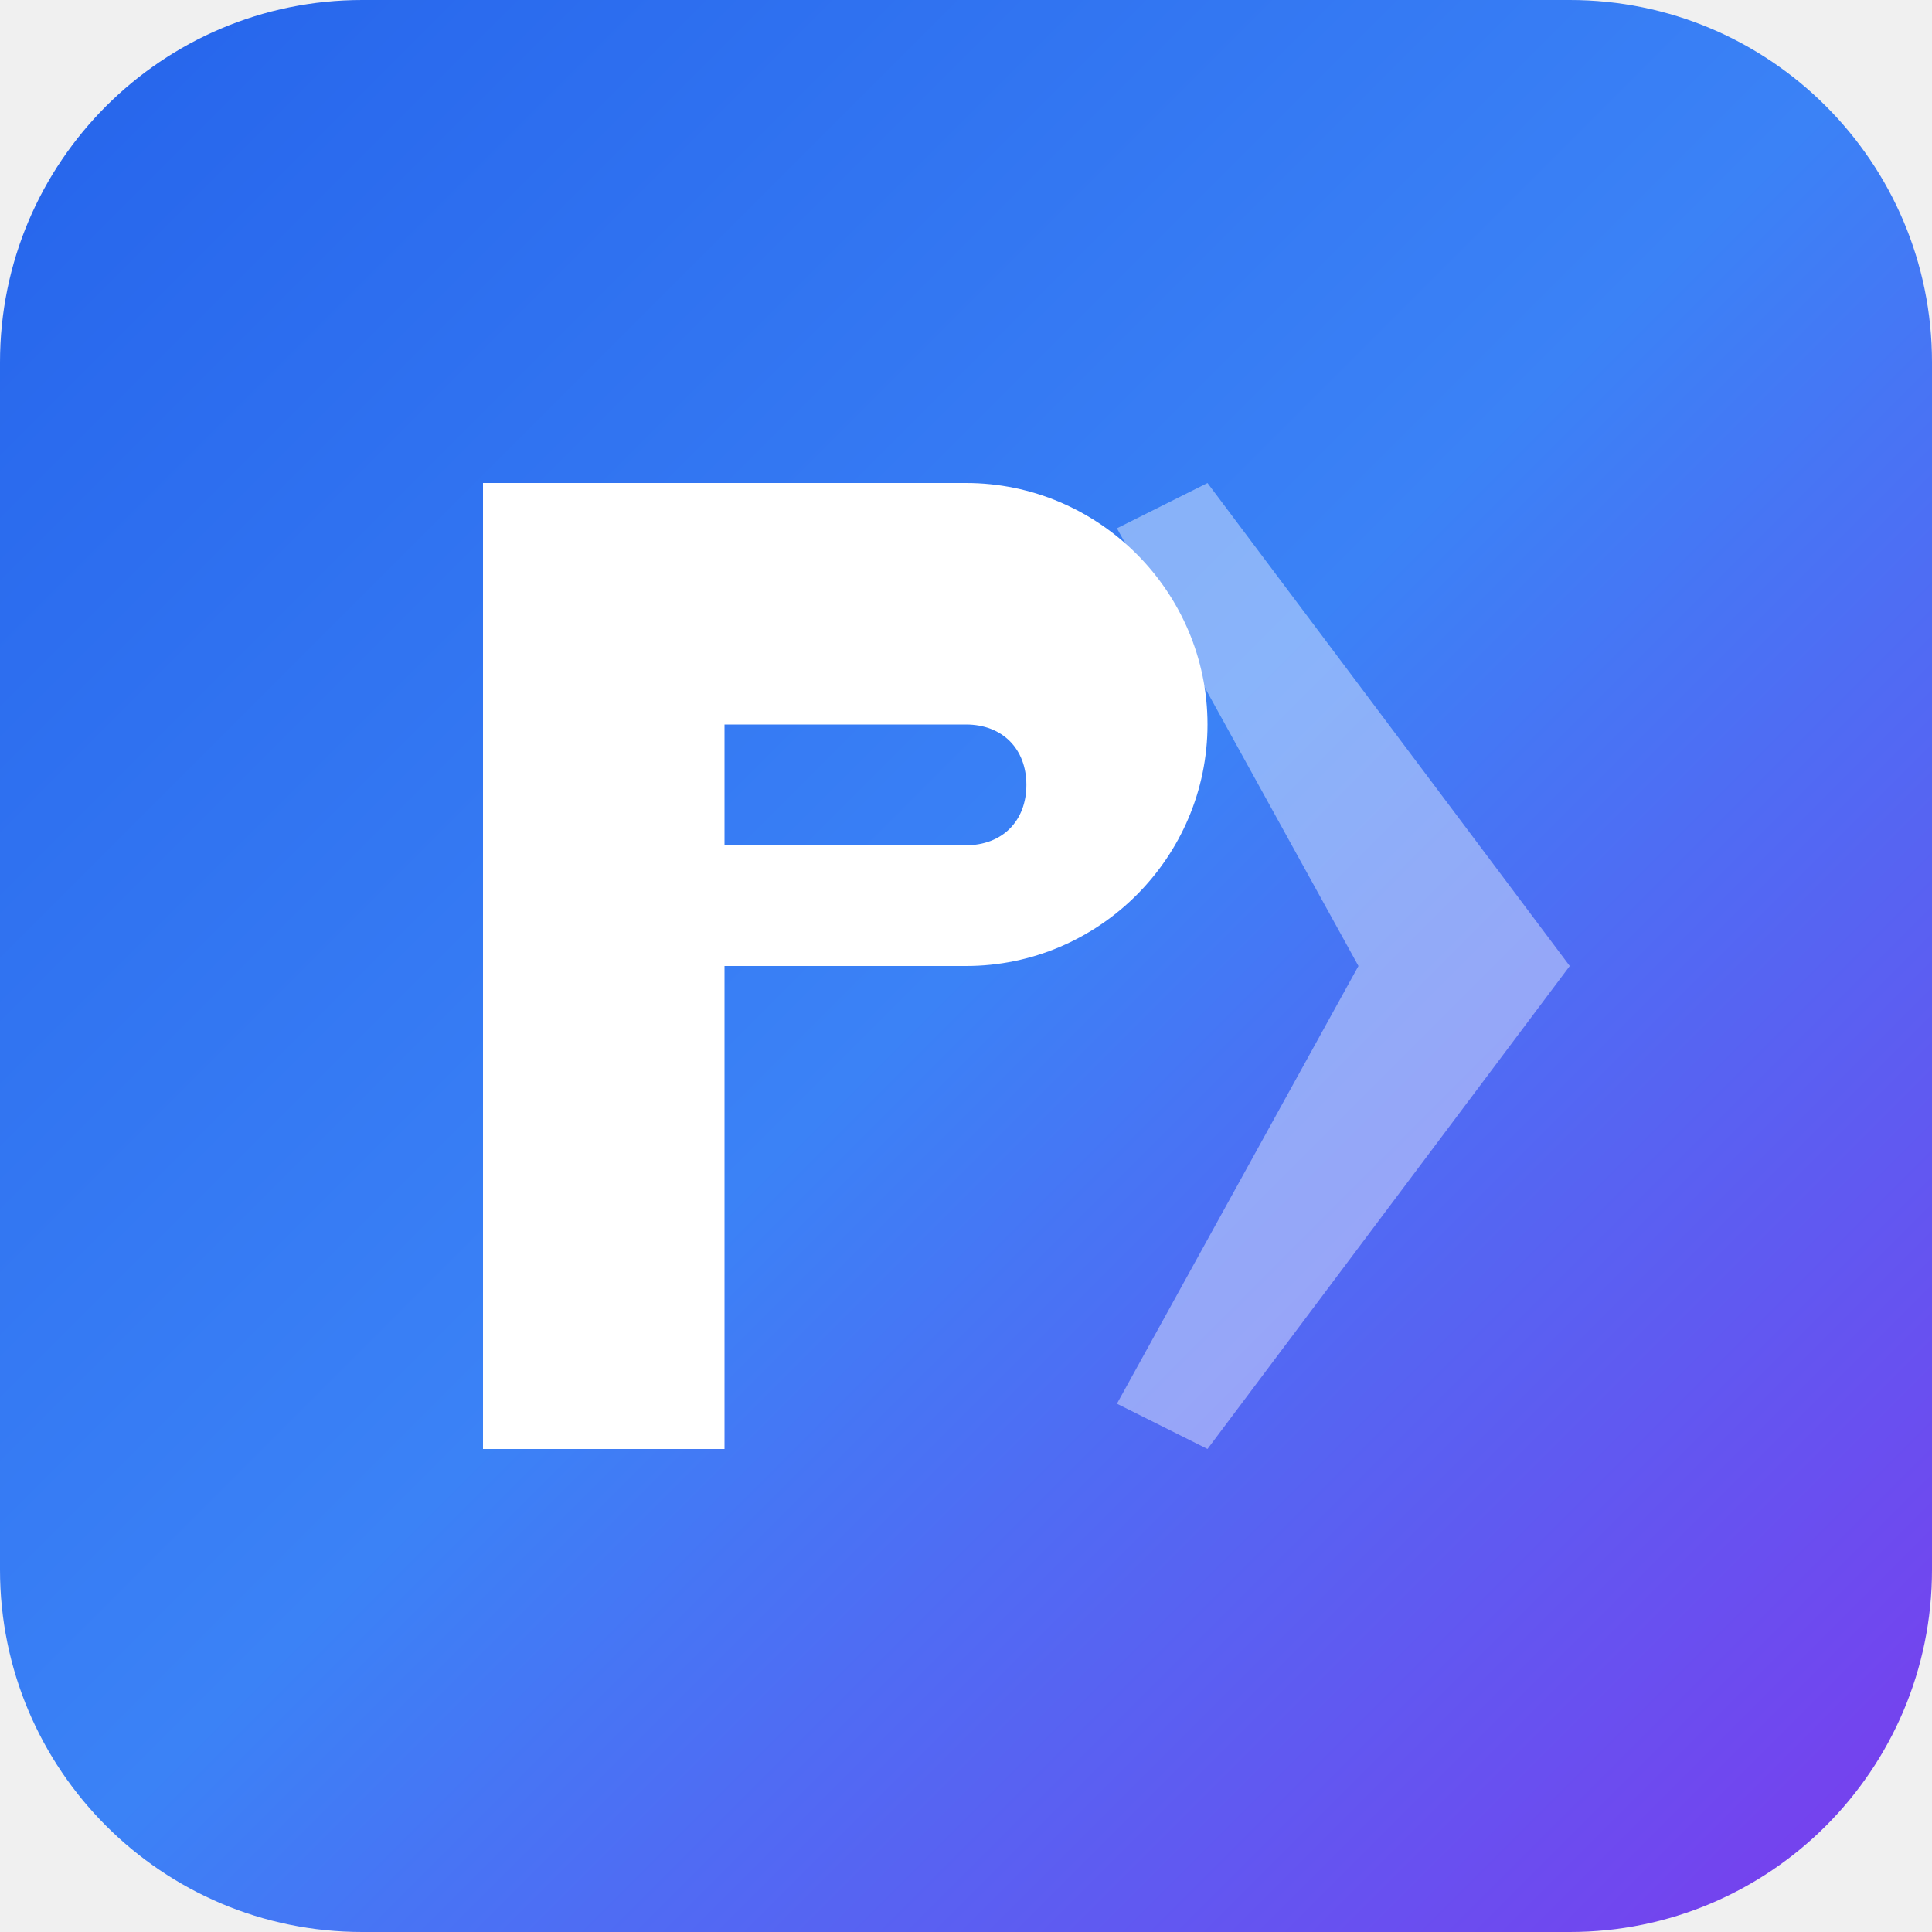
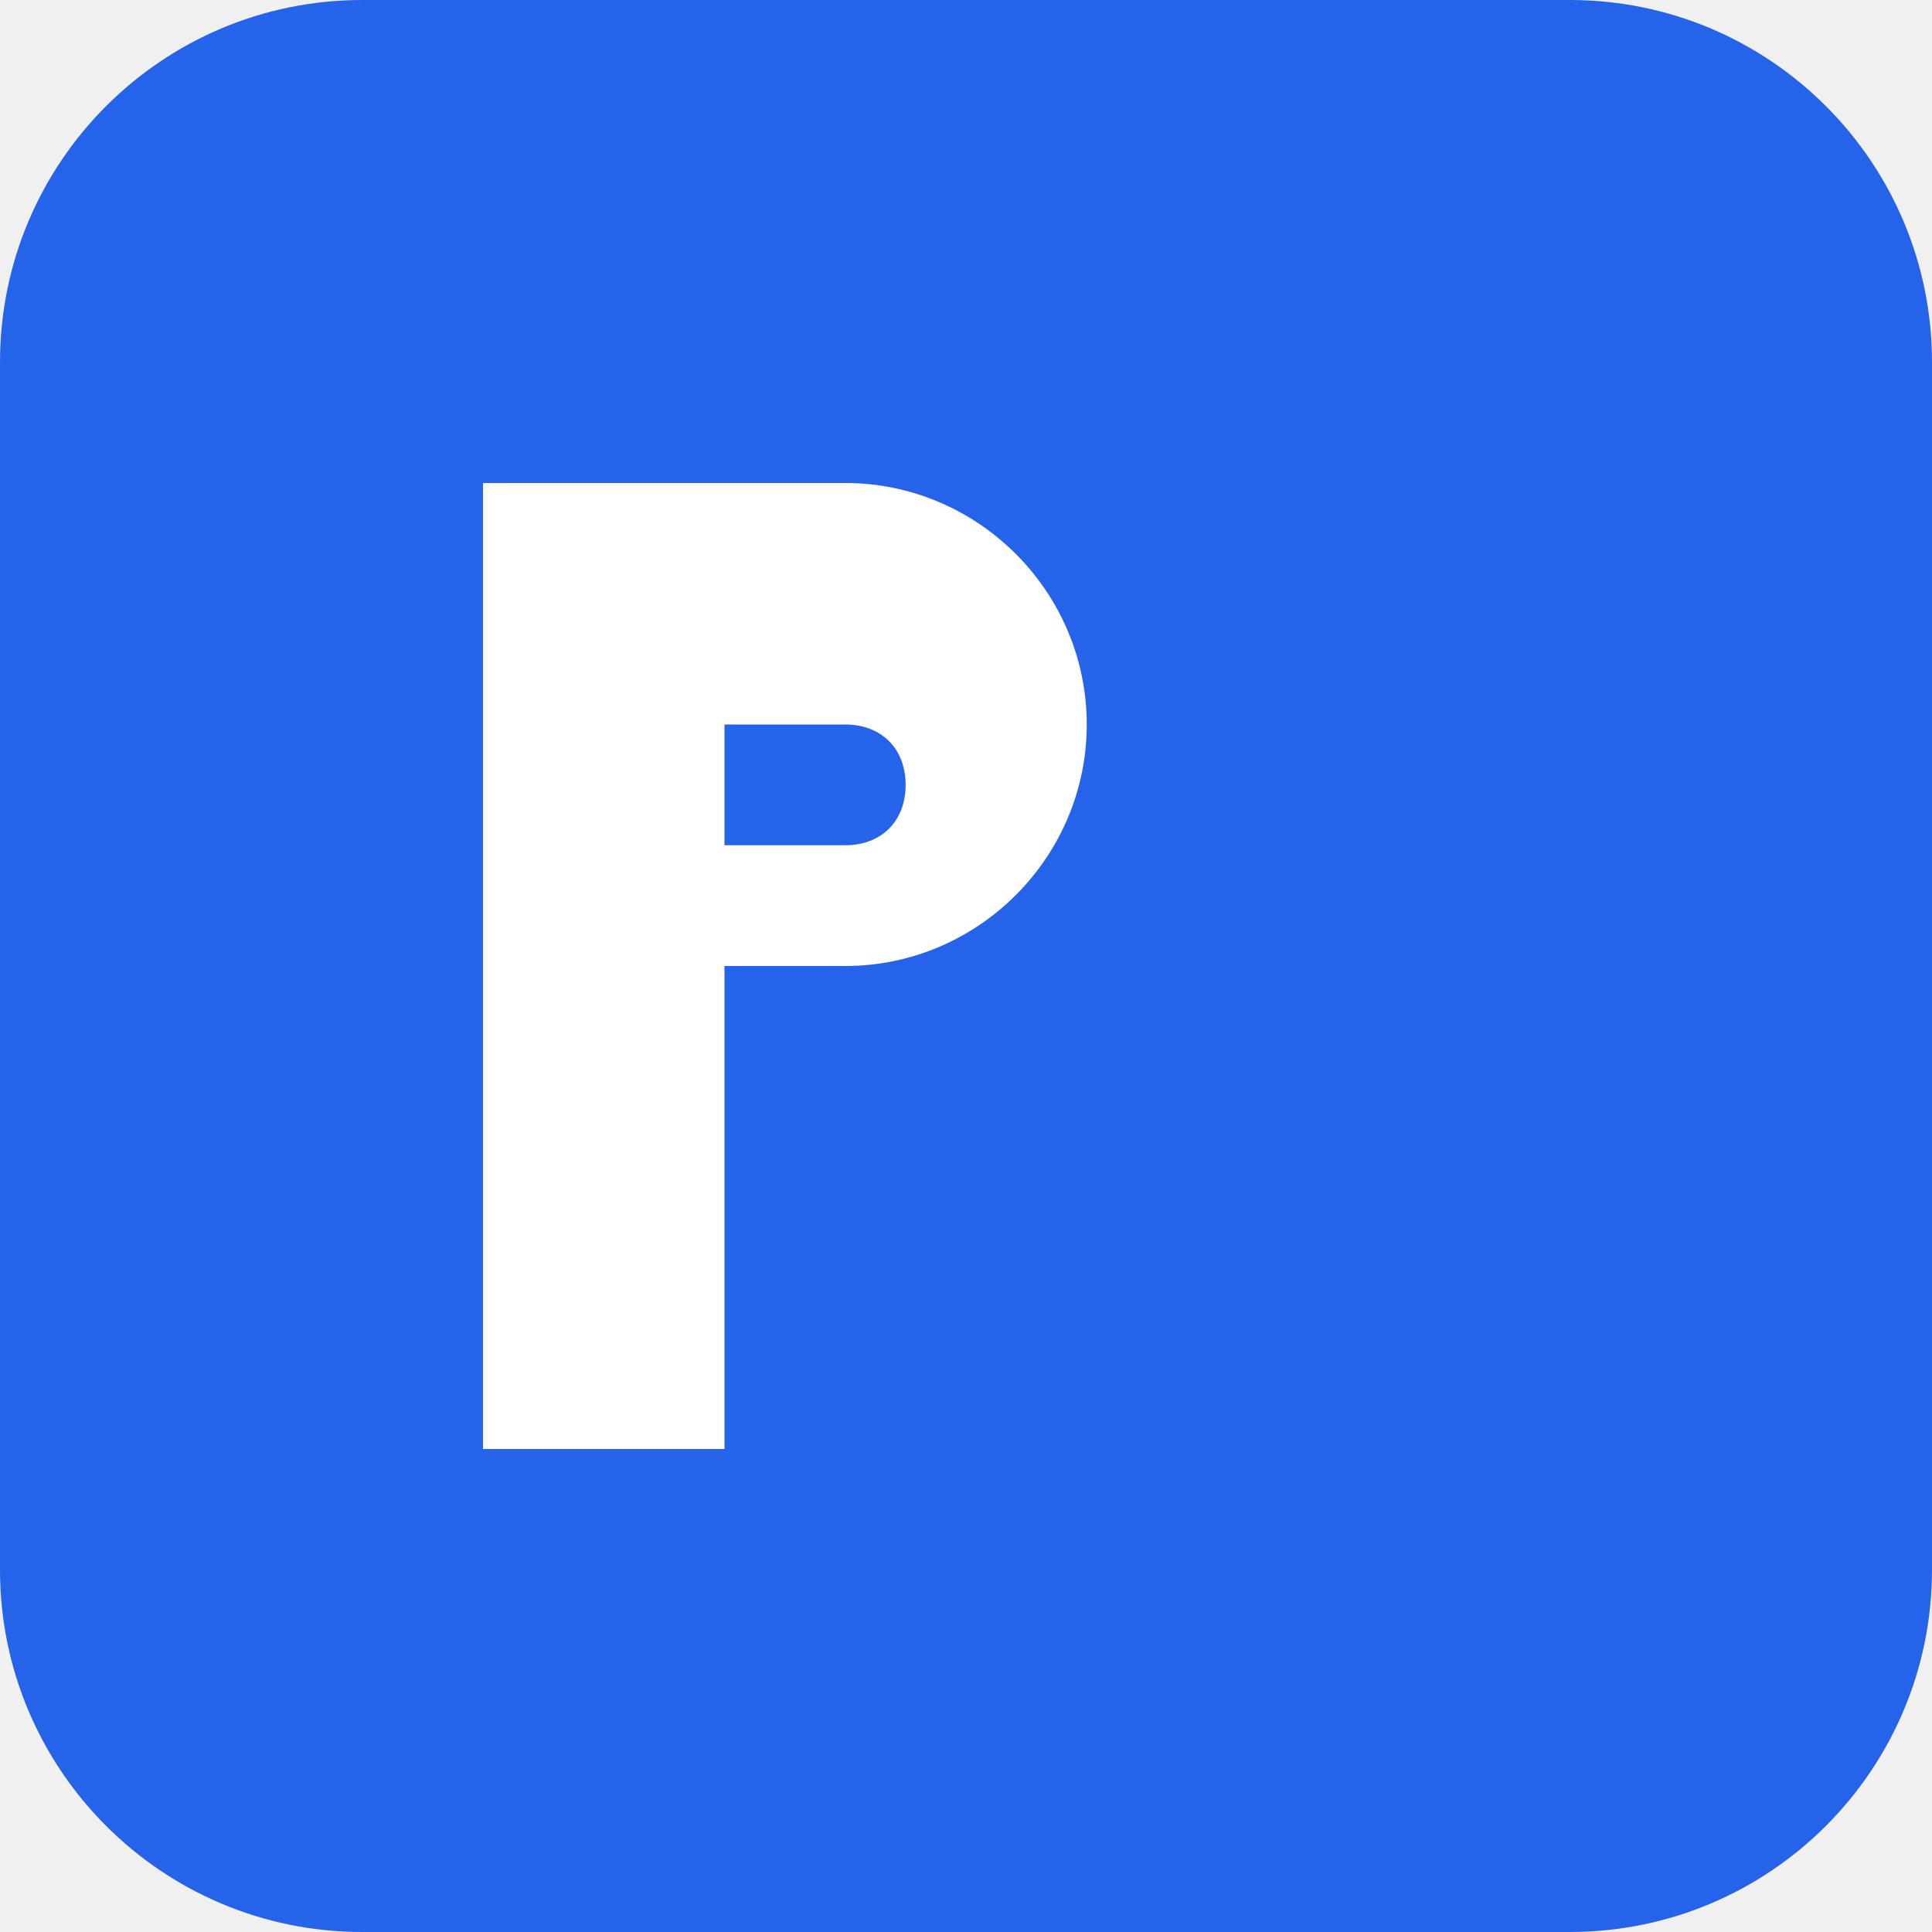
<svg xmlns="http://www.w3.org/2000/svg" width="32" height="32" viewBox="0 0 32 32">
-   <rect width="32" height="32" rx="6" fill="url(#gradient)" />
-   <path d="M8 8h8c2.2 0 4 1.8 4 4s-1.8 4-4 4h-4v8h-4V8zm4 6h4c.6 0 1-.4 1-1s-.4-1-1-1h-4v2z" fill="white" />
-   <path d="M20 8l6 8-6 8-1.5-.75L22.5 16l-4-7.25L20 8z" fill="rgba(255,255,255,0.4)" />
-   <defs>
-     <linearGradient id="gradient" x1="0%" y1="0%" x2="100%" y2="100%">
-       <stop offset="0%" style="stop-color:#2563eb" />
-       <stop offset="50%" style="stop-color:#3b82f6" />
-       <stop offset="100%" style="stop-color:#7c3aed" />
-     </linearGradient>
-   </defs>
+   <rect width="32" height="32" rx="6" fill="#2563eb" />
+   <path d="M8 8h6c2.2 0 4 1.8 4 4s-1.8 4-4 4h-2v8h-4V8zm4 6h2c.6 0 1-.4 1-1s-.4-1-1-1h-2v2z" fill="white" />
</svg>
